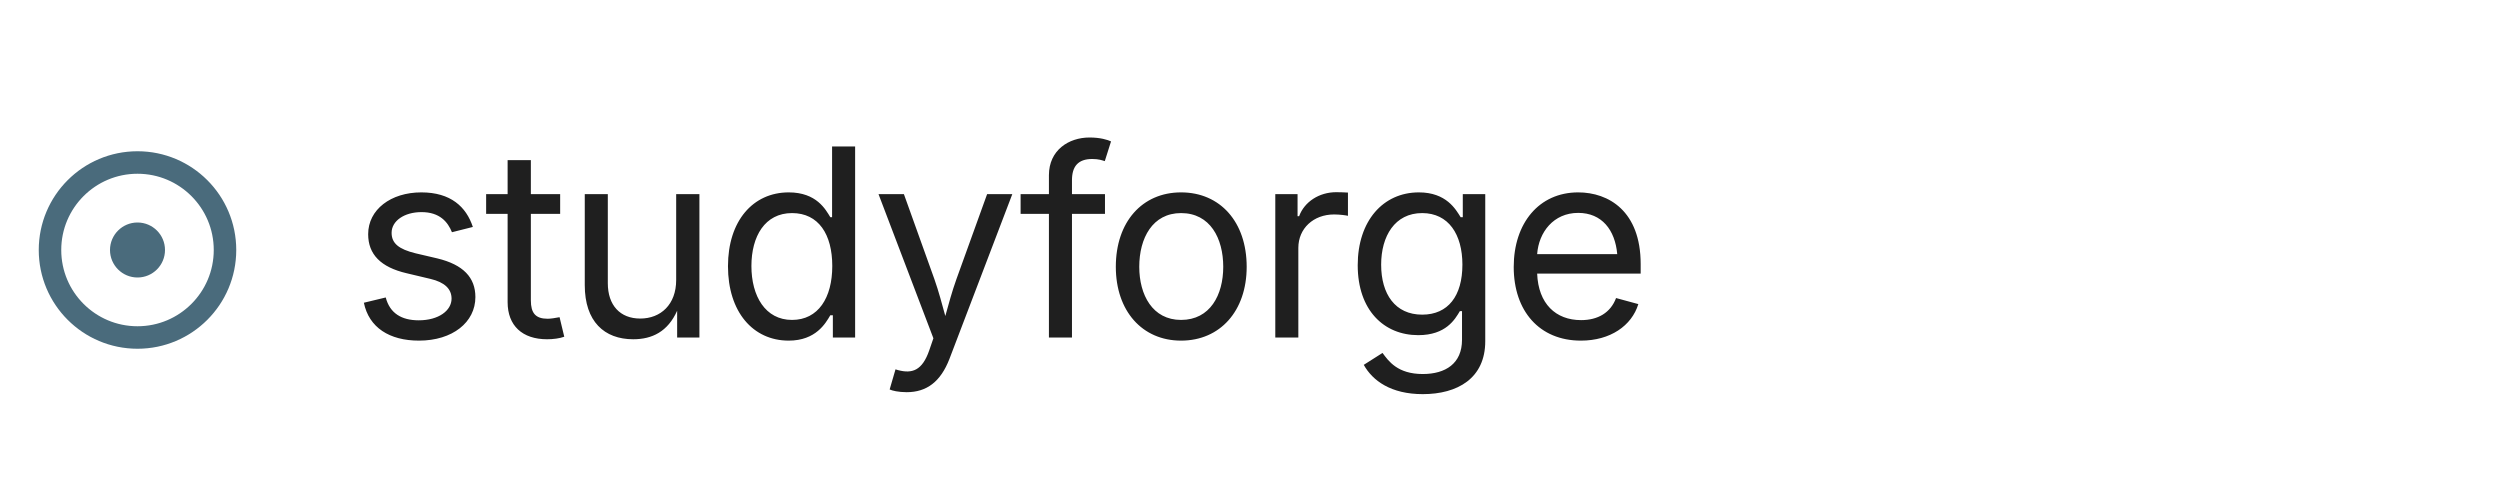
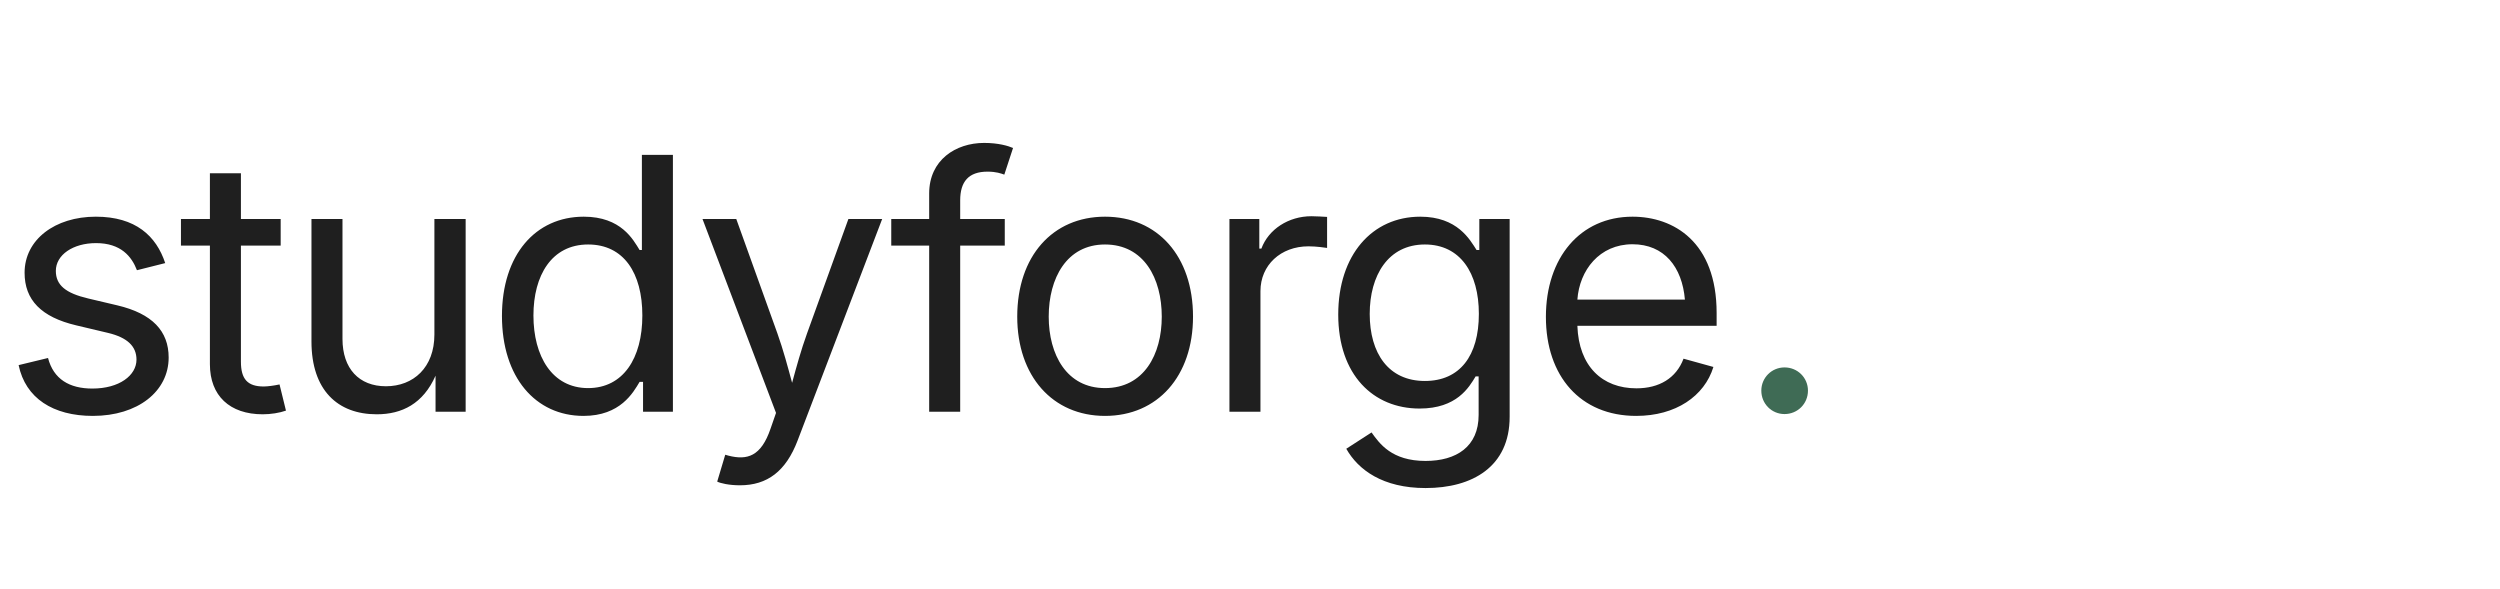
- <svg xmlns="http://www.w3.org/2000/svg" width="200" height="40" viewBox="0 0 200 40">
-   <circle cx="11" cy="20" r="7" fill="none" stroke="#4A6B7C" stroke-width="1.8" />
-   <circle cx="11" cy="20" r="2.2" fill="#4A6B7C" />
-   <text x="28" y="27" font-family="Inter, system-ui, sans-serif" font-size="21" font-weight="400" letter-spacing="-0.4" fill="#1F1F1F">studyforge</text>
+ <svg xmlns="http://www.w3.org/2000/svg" width="170" height="40" viewBox="0 0 170 40">
+   <text x="0" y="28" font-family="Inter, system-ui, sans-serif" font-size="24" font-weight="400" letter-spacing="-0.6" fill="#1F1F1F">studyforge<tspan fill="#3F6B55">.</tspan>
+   </text>
</svg>
